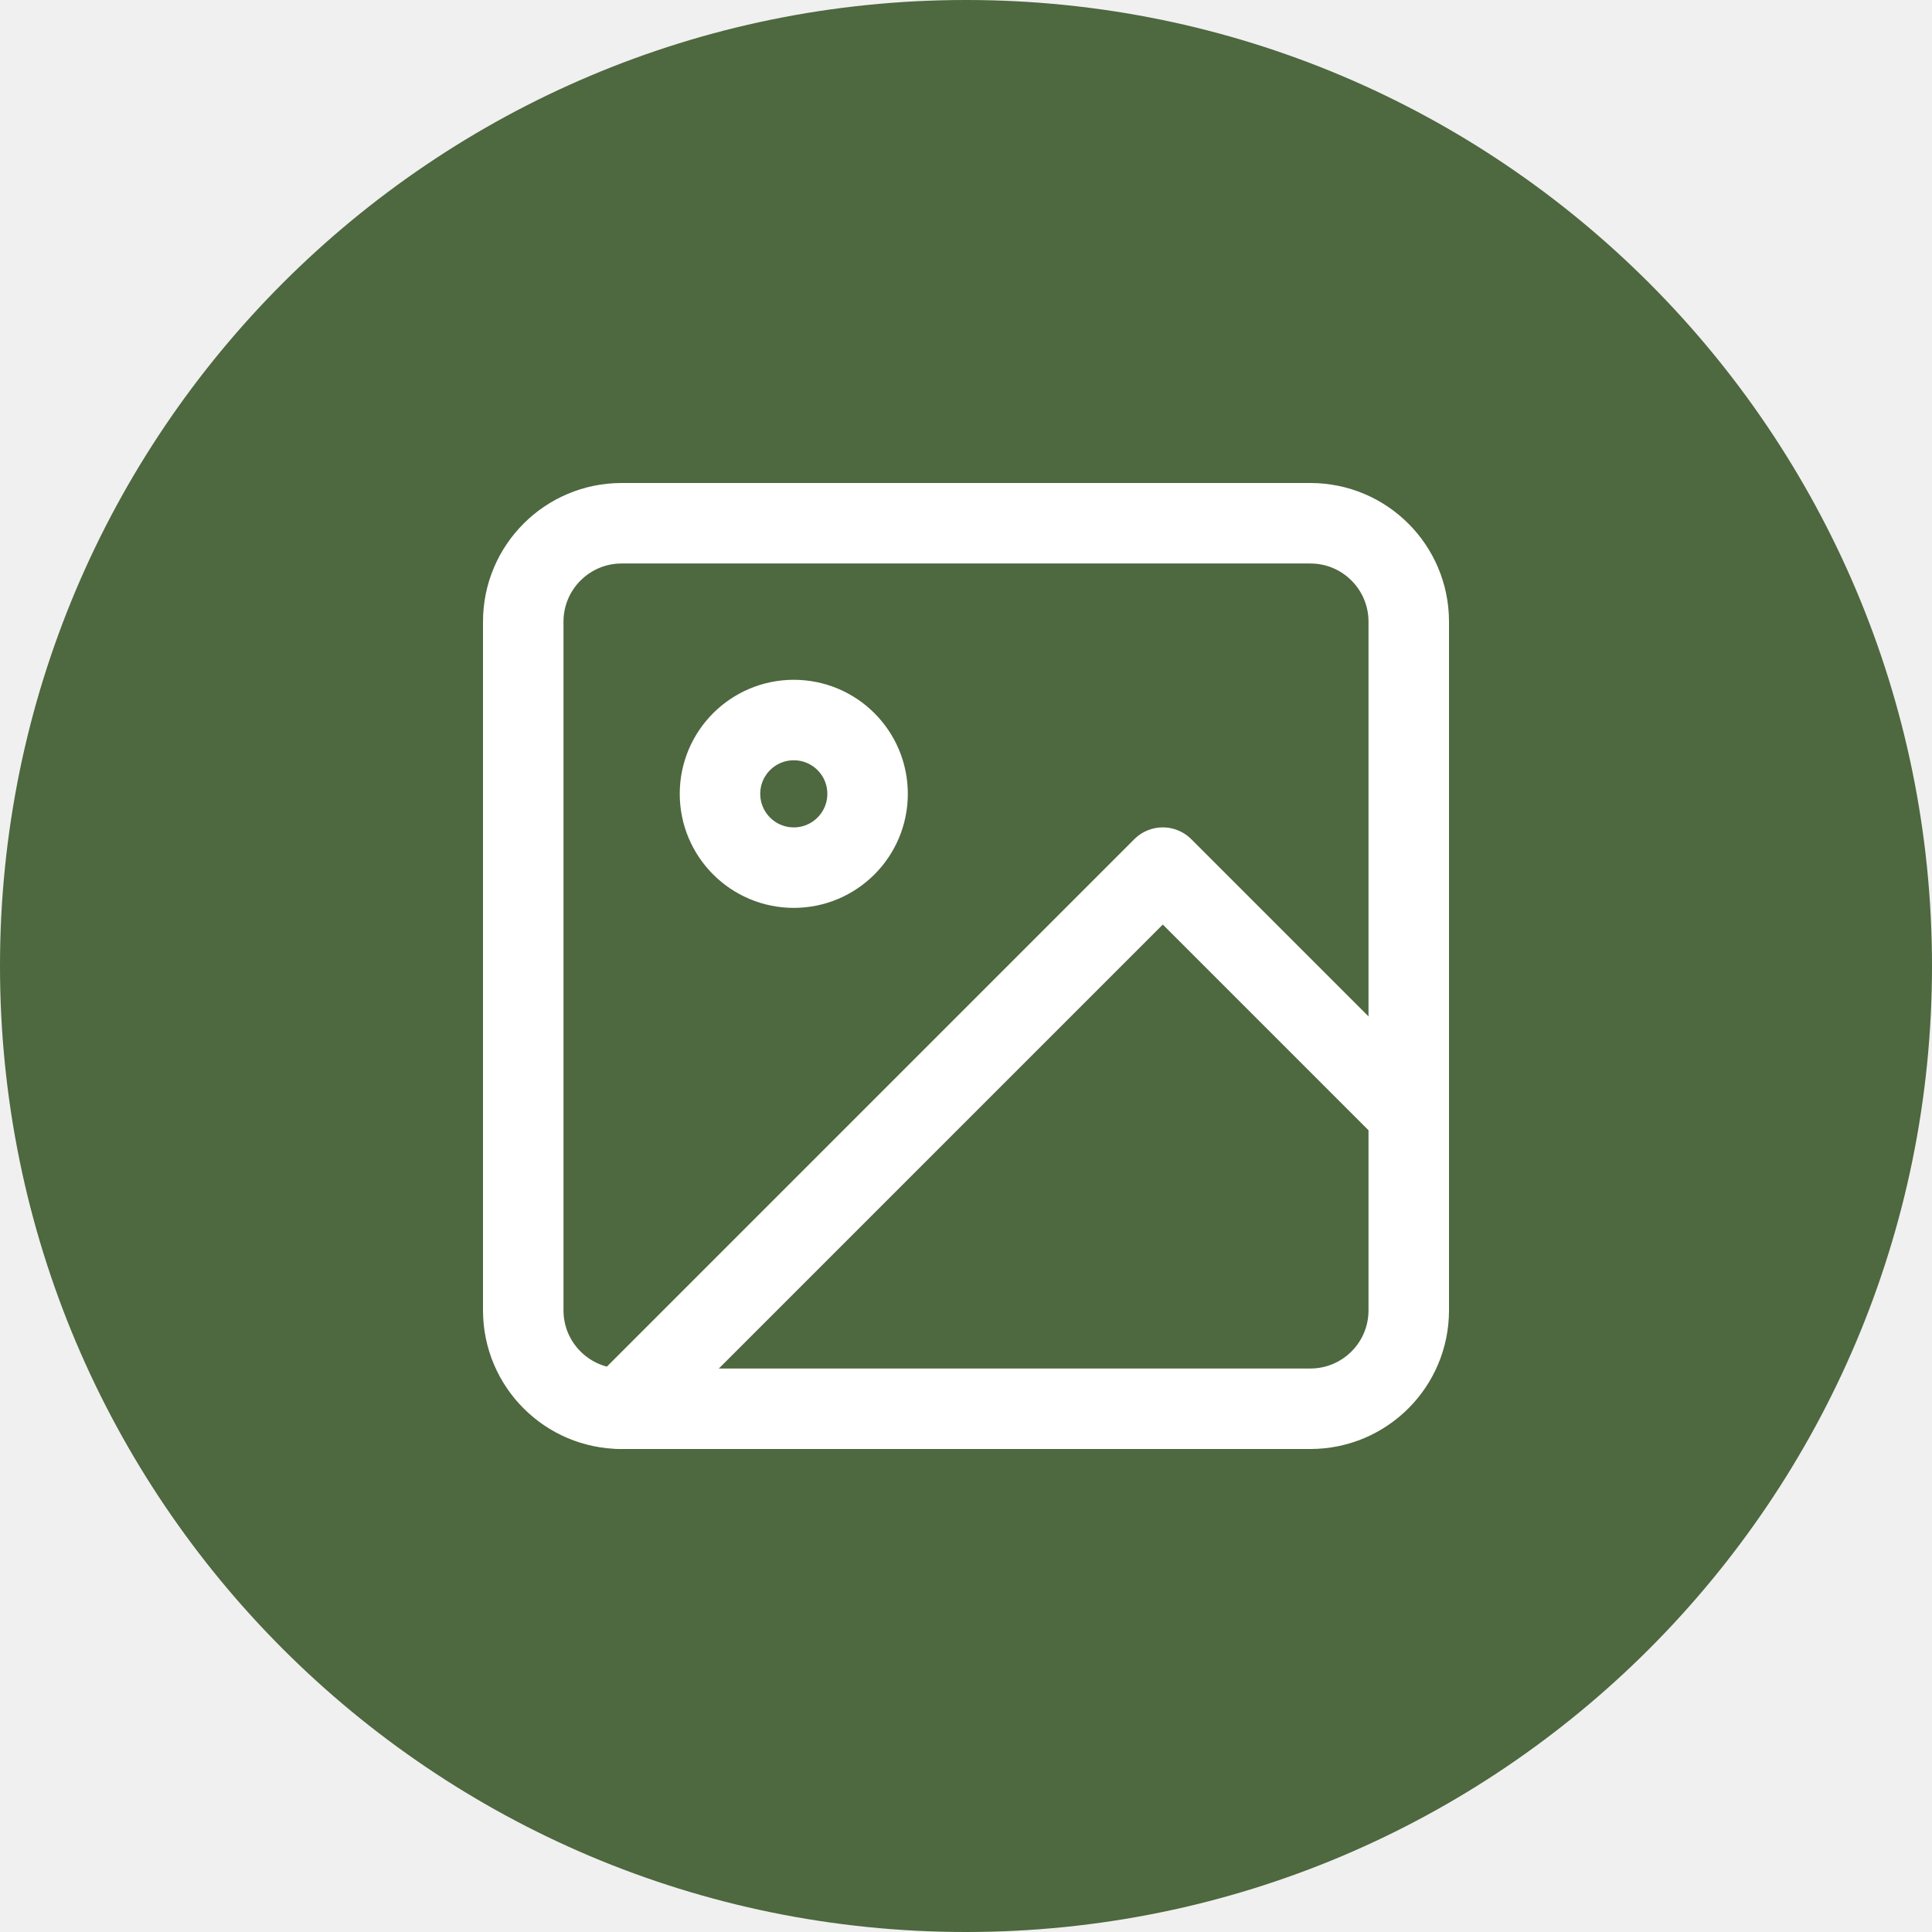
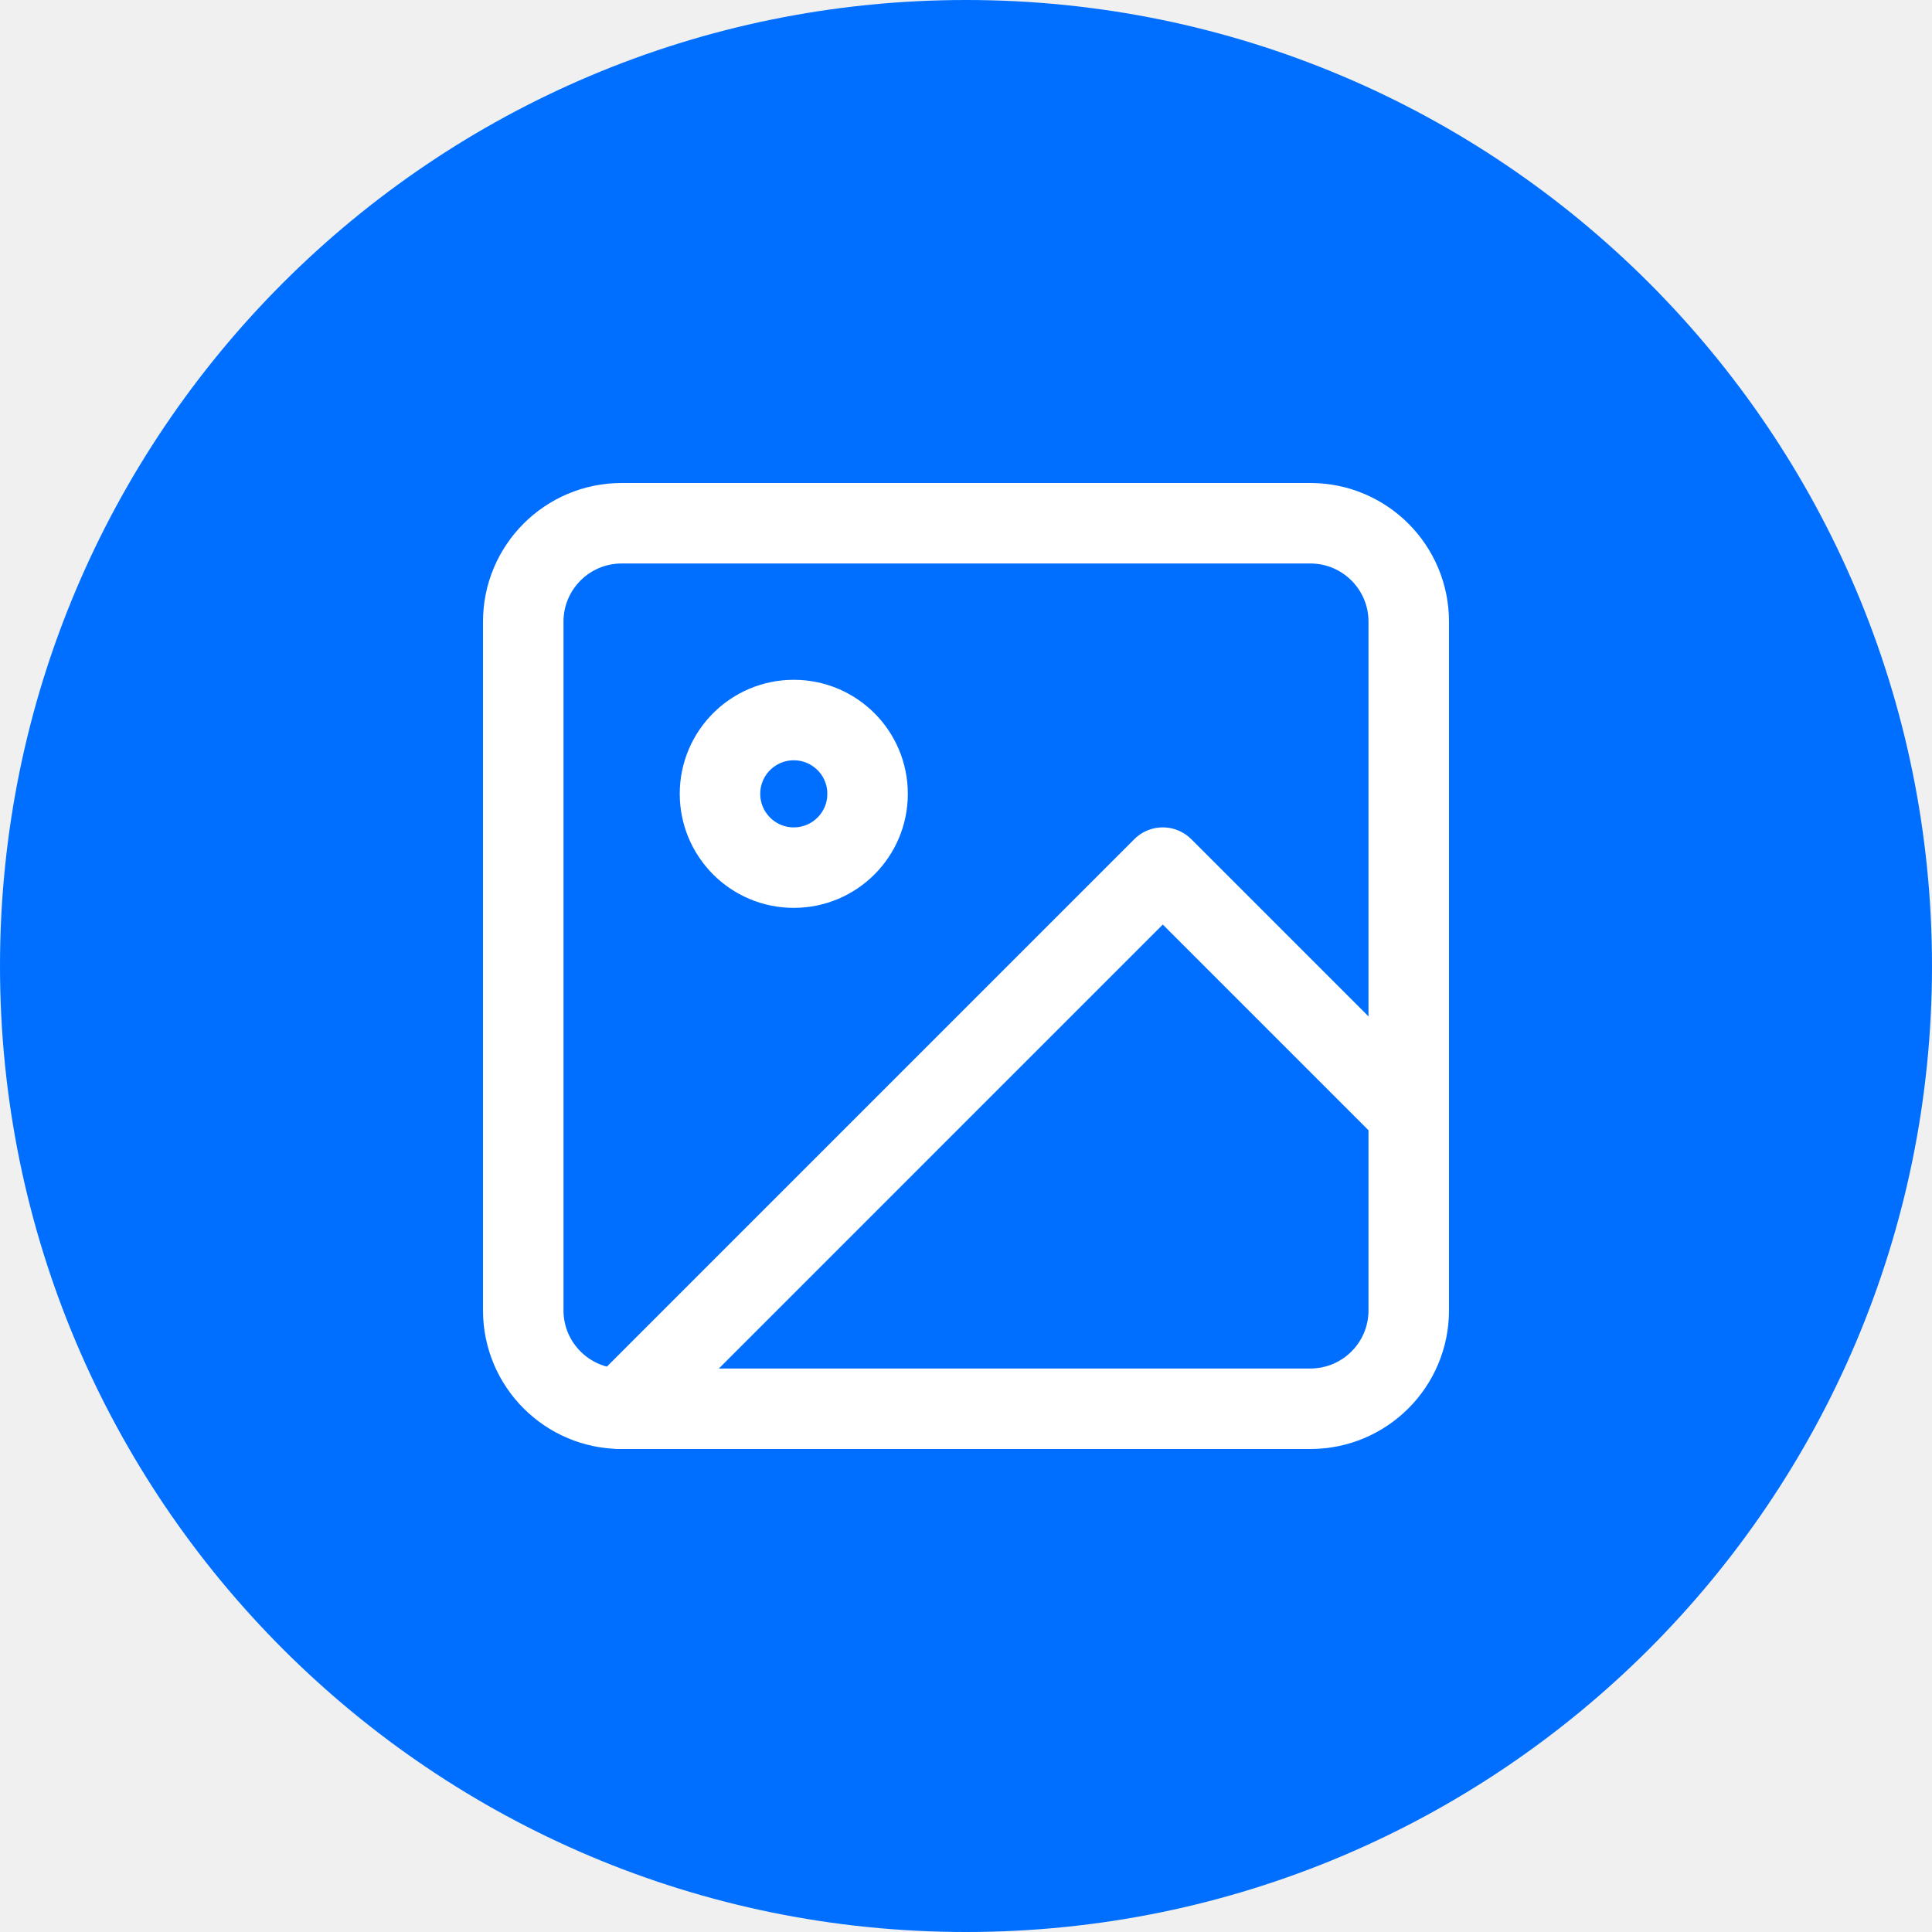
<svg xmlns="http://www.w3.org/2000/svg" width="36" height="36" viewBox="0 0 36 36" fill="none">
-   <circle cx="18" cy="18" r="18" fill="#4E683F" />
+   <circle cx="18" cy="18" r="18" fill="#006fff" />
  <path d="M24.417 9.75H11.583C10.571 9.75 9.75 10.571 9.75 11.583V24.417C9.75 25.429 10.571 26.25 11.583 26.25H24.417C25.429 26.25 26.25 25.429 26.25 24.417V11.583C26.25 10.571 25.429 9.75 24.417 9.75Z" stroke="white" stroke-width="1.5" stroke-linecap="round" stroke-linejoin="round" />
  <path d="M14.791 16.167C15.551 16.167 16.166 15.551 16.166 14.792C16.166 14.032 15.551 13.417 14.791 13.417C14.032 13.417 13.416 14.032 13.416 14.792C13.416 15.551 14.032 16.167 14.791 16.167Z" stroke="white" stroke-width="1.5" stroke-linecap="round" stroke-linejoin="round" />
  <path d="M26.25 20.75L21.667 16.167L11.584 26.25" stroke="white" stroke-width="1.5" stroke-linecap="round" stroke-linejoin="round" />
</svg>
